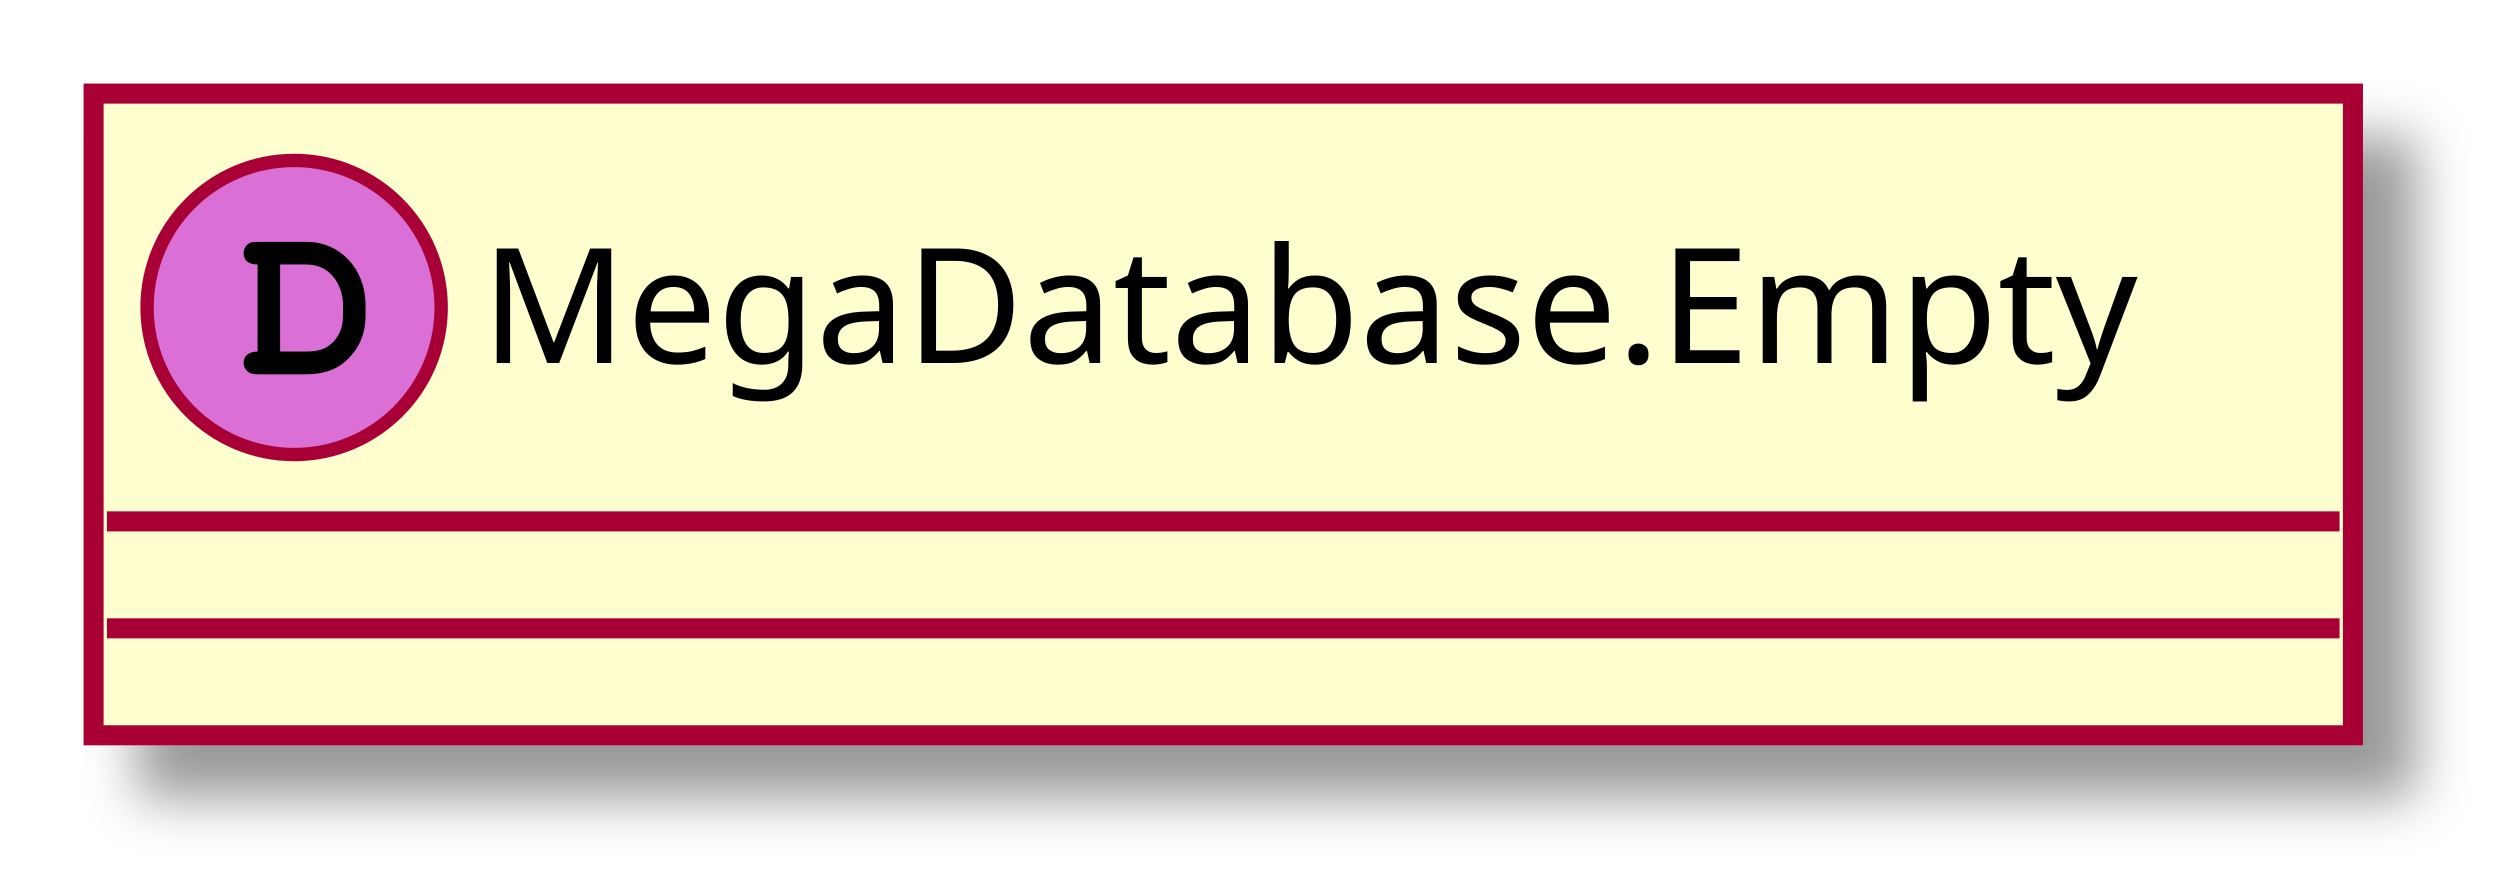
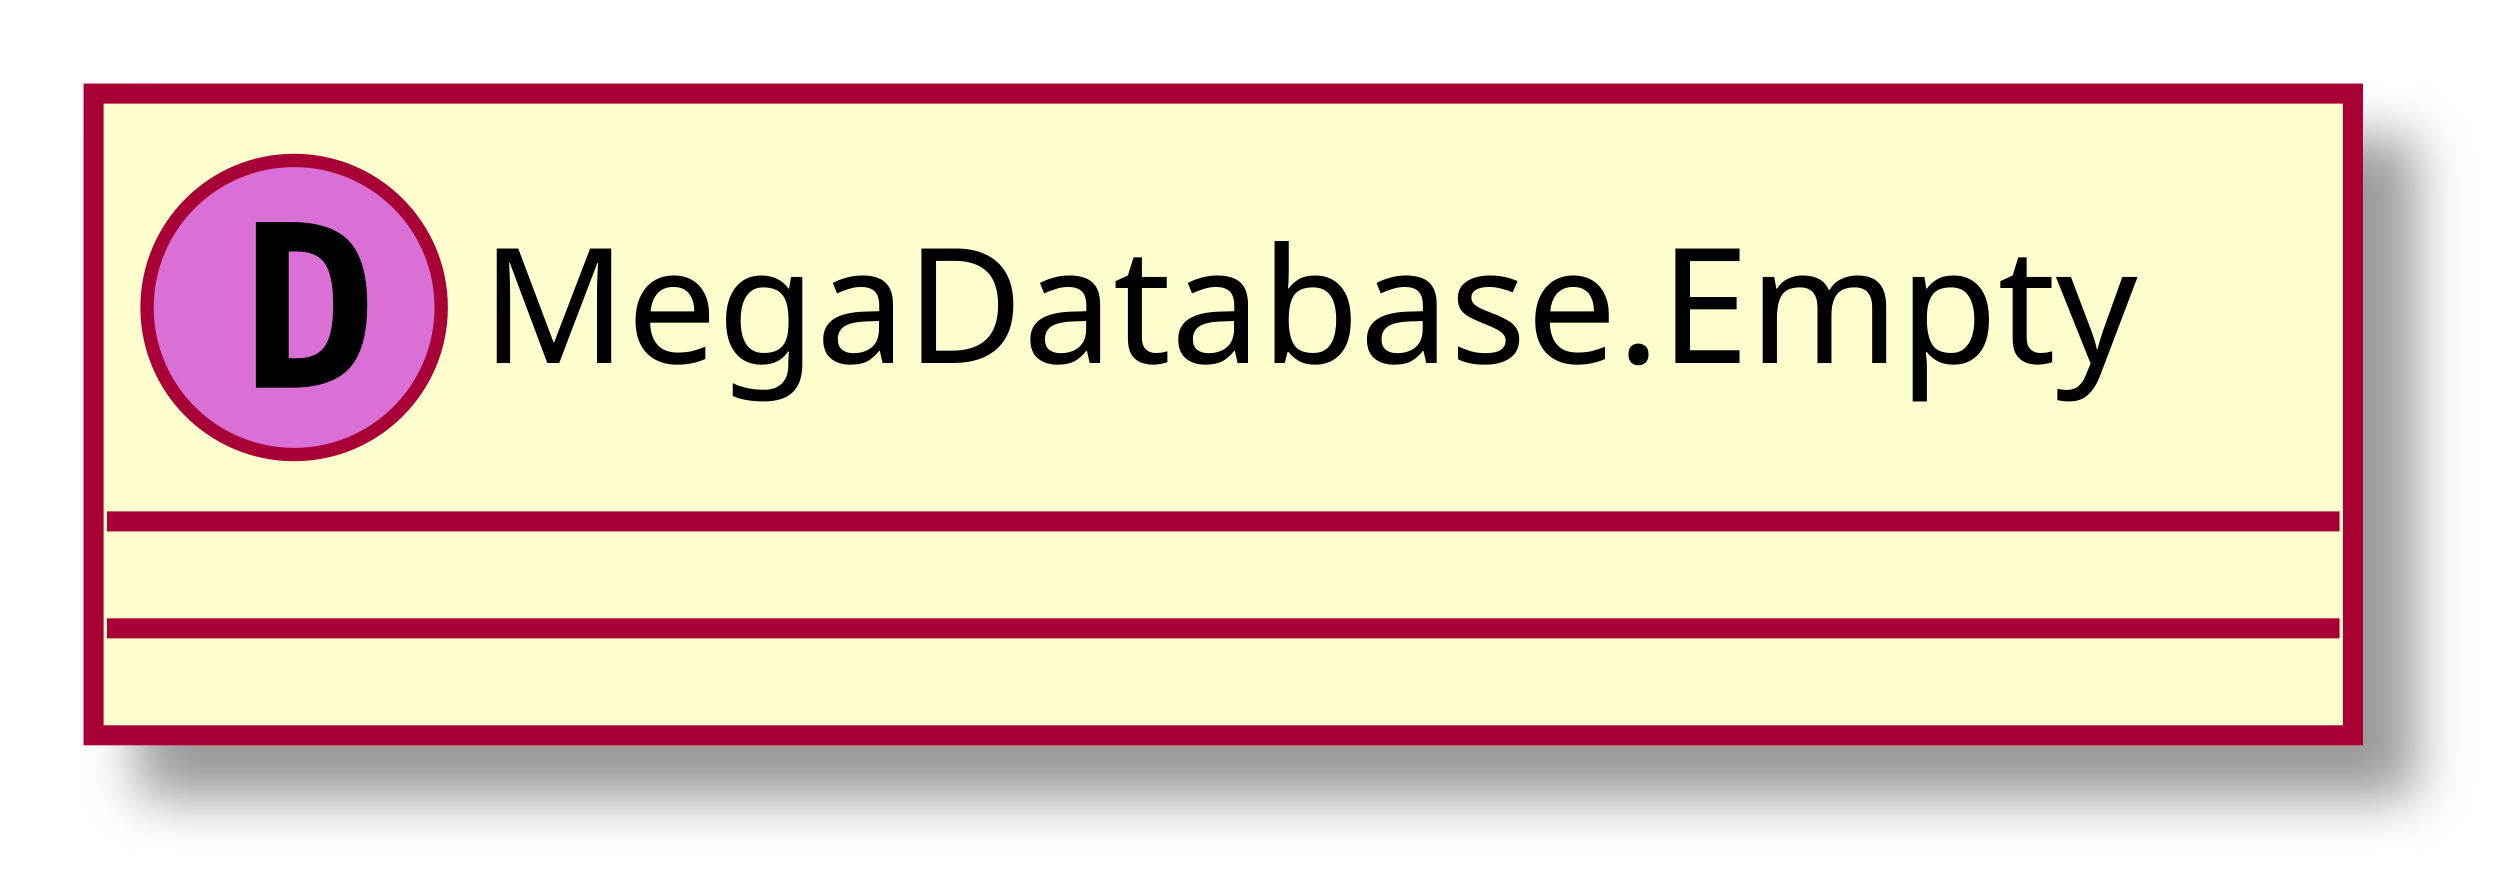
<svg xmlns="http://www.w3.org/2000/svg" contentScriptType="application/ecmascript" contentStyleType="text/css" height="66px" preserveAspectRatio="none" style="width:187px;height:66px;" version="1.1" viewBox="0 0 187 66" width="187px" zoomAndPan="magnify">
  <defs>
    <filter height="300%" id="f99dm7gx9ylls" width="300%" x="-1" y="-1">
      <feGaussianBlur result="blurOut" stdDeviation="2.0" />
      <feColorMatrix in="blurOut" result="blurOut2" type="matrix" values="0 0 0 0 0 0 0 0 0 0 0 0 0 0 0 0 0 0 .4 0" />
      <feOffset dx="4.0" dy="4.0" in="blurOut2" result="blurOut3" />
      <feBlend in="SourceGraphic" in2="blurOut3" mode="normal" />
    </filter>
  </defs>
  <g>
    <rect fill="#FEFECE" filter="url(#f99dm7gx9ylls)" height="48" id="_0" style="stroke: #A80036; stroke-width: 1.5;" width="169" x="7" y="7" />
    <ellipse cx="22" cy="23" fill="#DA70D6" rx="11" ry="11" style="stroke: #A80036; stroke-width: 1.0;" />
-     <path d="M19.266,26.297 L19.266,19.781 C18.594,19.781 18.219,19.484 18.219,18.938 C18.219,18.656 18.375,18.359 18.625,18.203 C18.781,18.109 18.906,18.094 19.359,18.094 L22.969,18.094 C25.453,18.094 27.344,20.141 27.344,22.812 L27.344,23.609 C27.344,24.859 26.938,25.906 26.156,26.719 C25.328,27.609 24.312,28 22.828,28 L19.359,28 C18.953,28 18.734,27.953 18.578,27.828 C18.359,27.672 18.219,27.406 18.219,27.156 C18.219,26.609 18.609,26.297 19.266,26.297 Z M20.953,26.297 L22.844,26.297 C23.859,26.297 24.422,26.094 24.953,25.547 C25.422,25.031 25.656,24.438 25.656,23.562 L25.656,22.781 C25.656,21.984 25.375,21.234 24.891,20.656 C24.375,20.062 23.734,19.781 22.828,19.781 L20.953,19.781 Z " />
+     <path d="M21.594,18.812 L21.594,26.797 L22.25,26.797 Q23.688,26.797 24.305,25.883 Q24.922,24.969 24.922,22.797 Q24.922,20.625 24.305,19.719 Q23.688,18.812 22.25,18.812 L21.594,18.812 Z M19.141,16.609 L21.766,16.609 Q24.797,16.609 26.133,18.055 Q27.469,19.5 27.469,22.797 Q27.469,26.094 26.133,27.547 Q24.797,29 21.766,29 L19.141,29 L19.141,16.609 Z " />
    <text fill="#000000" font-family="sans-serif" font-size="12" lengthAdjust="spacingAndGlyphs" textLength="137" x="36" y="27.154">MegaDatabase.Empty</text>
    <line style="stroke: #A80036; stroke-width: 1.5;" x1="8" x2="175" y1="39" y2="39" />
    <line style="stroke: #A80036; stroke-width: 1.5;" x1="8" x2="175" y1="47" y2="47" />
  </g>
</svg>
